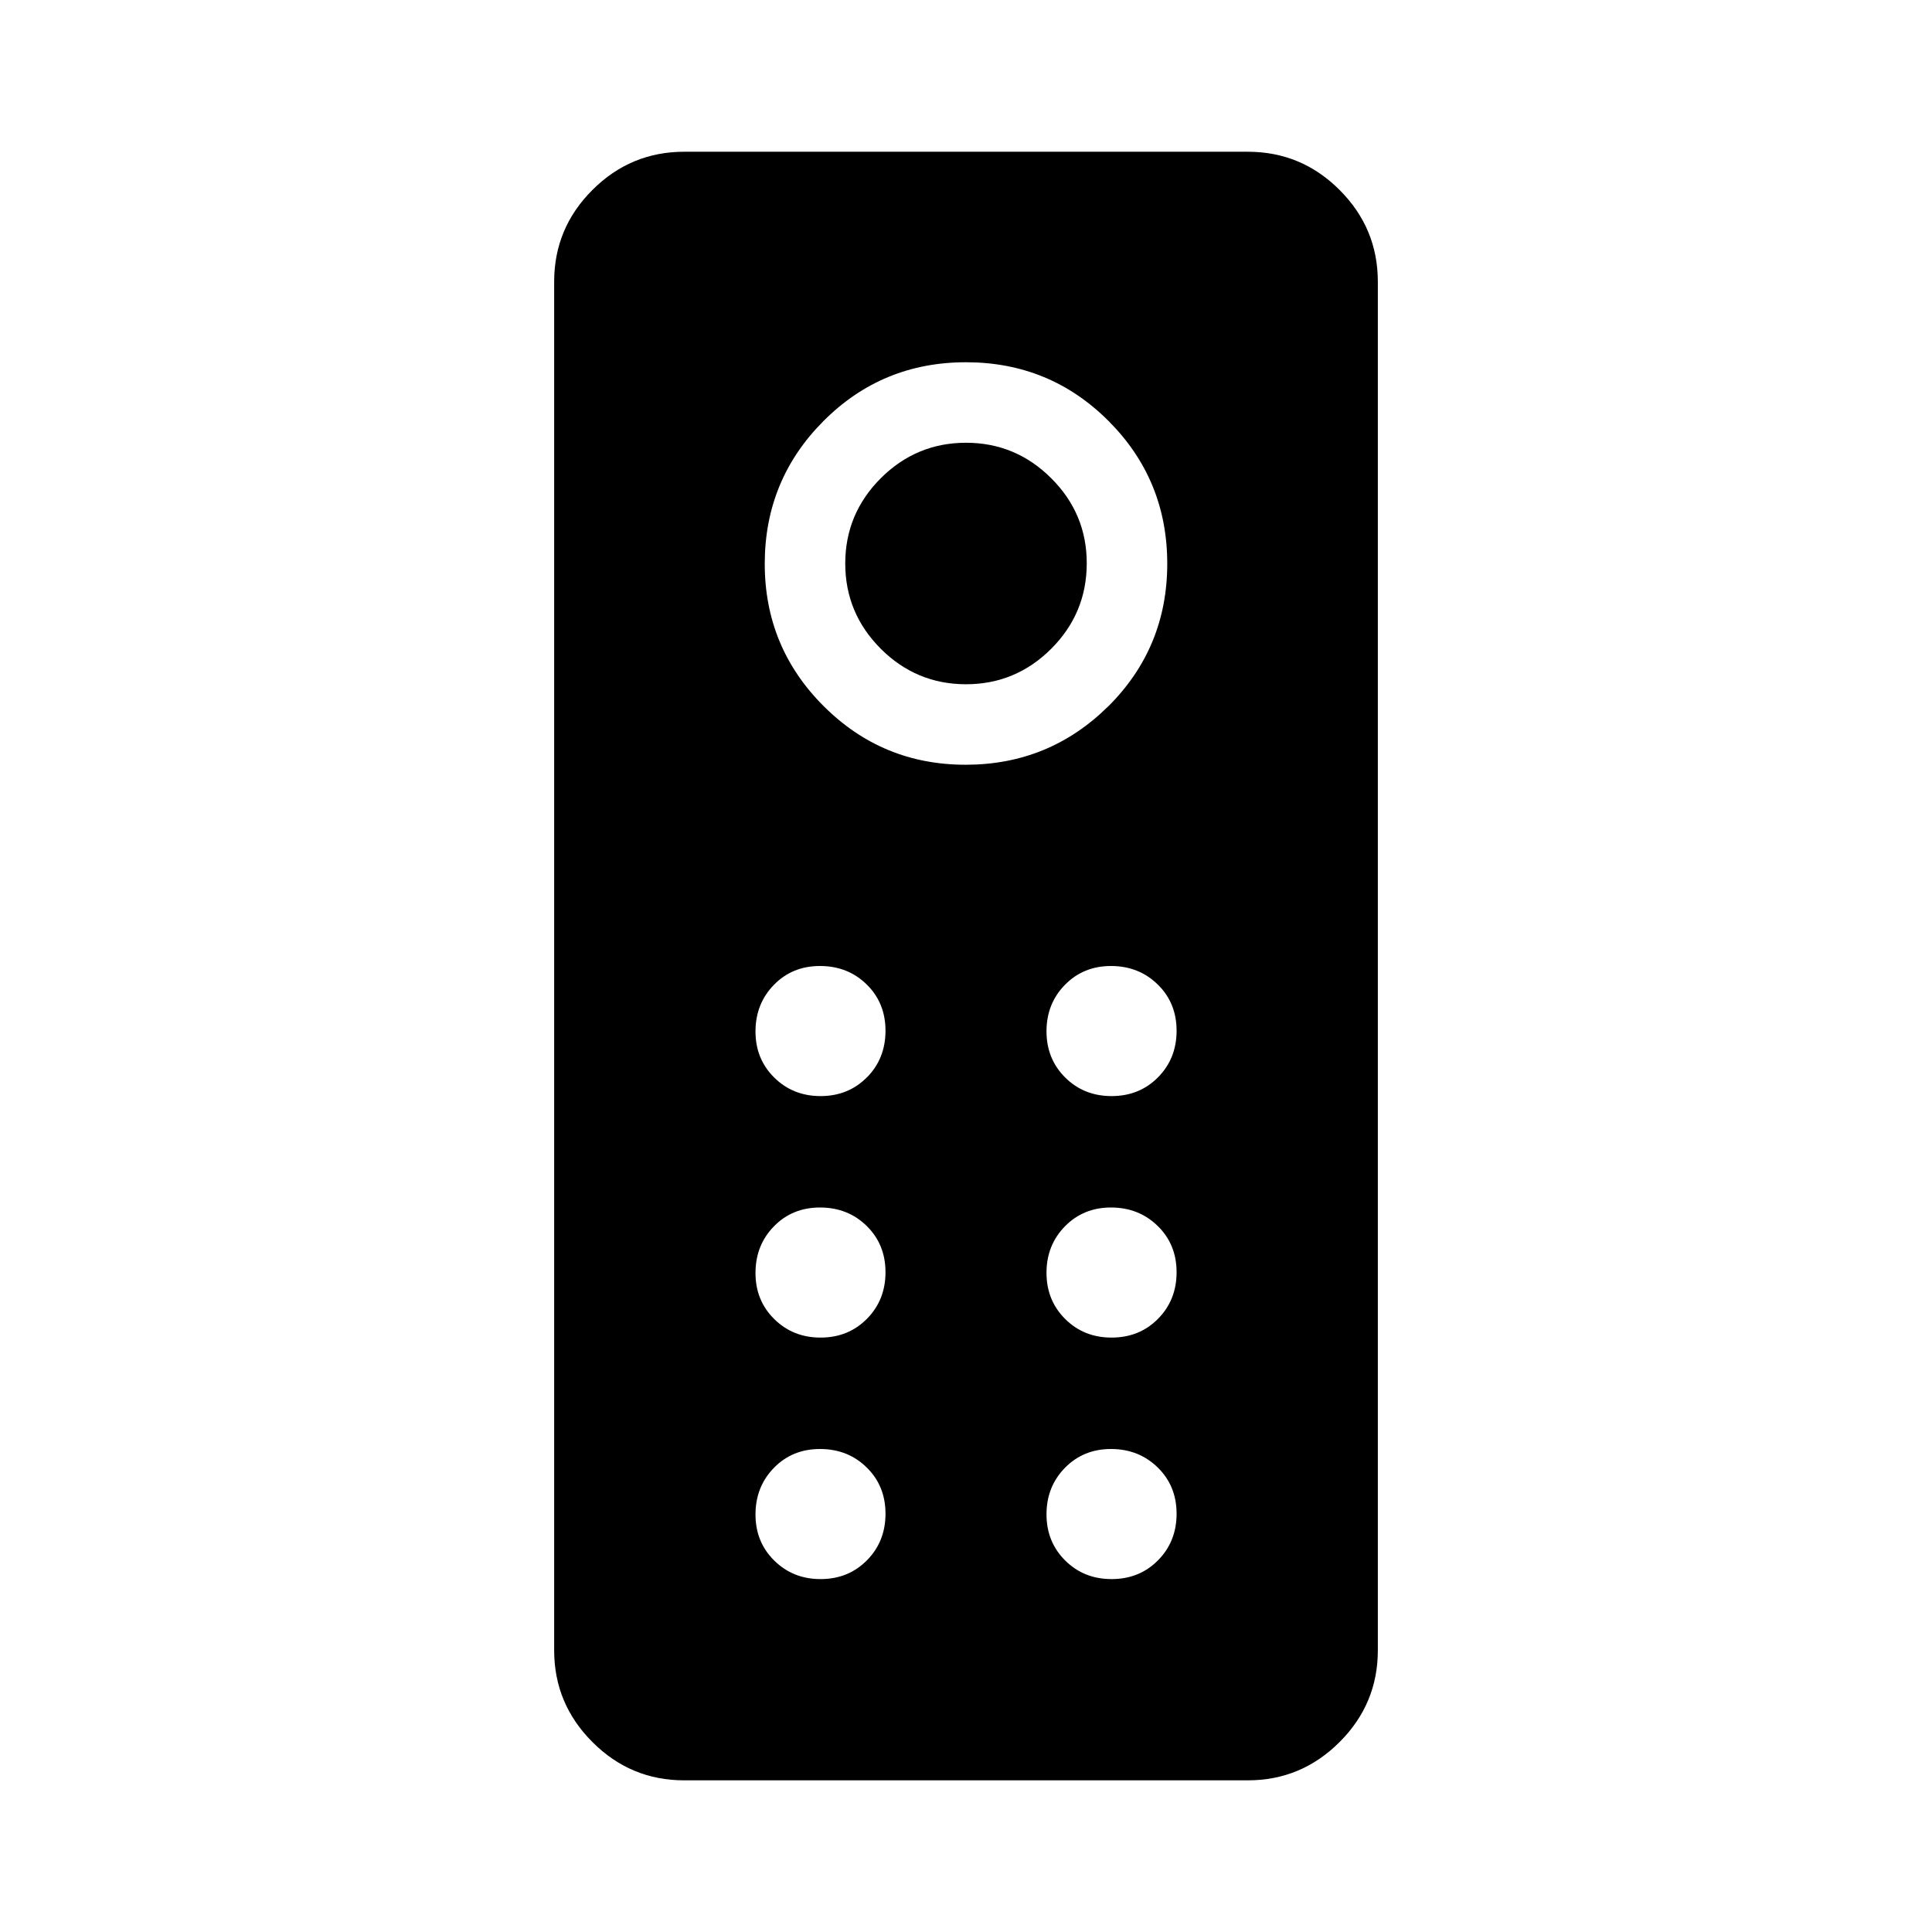
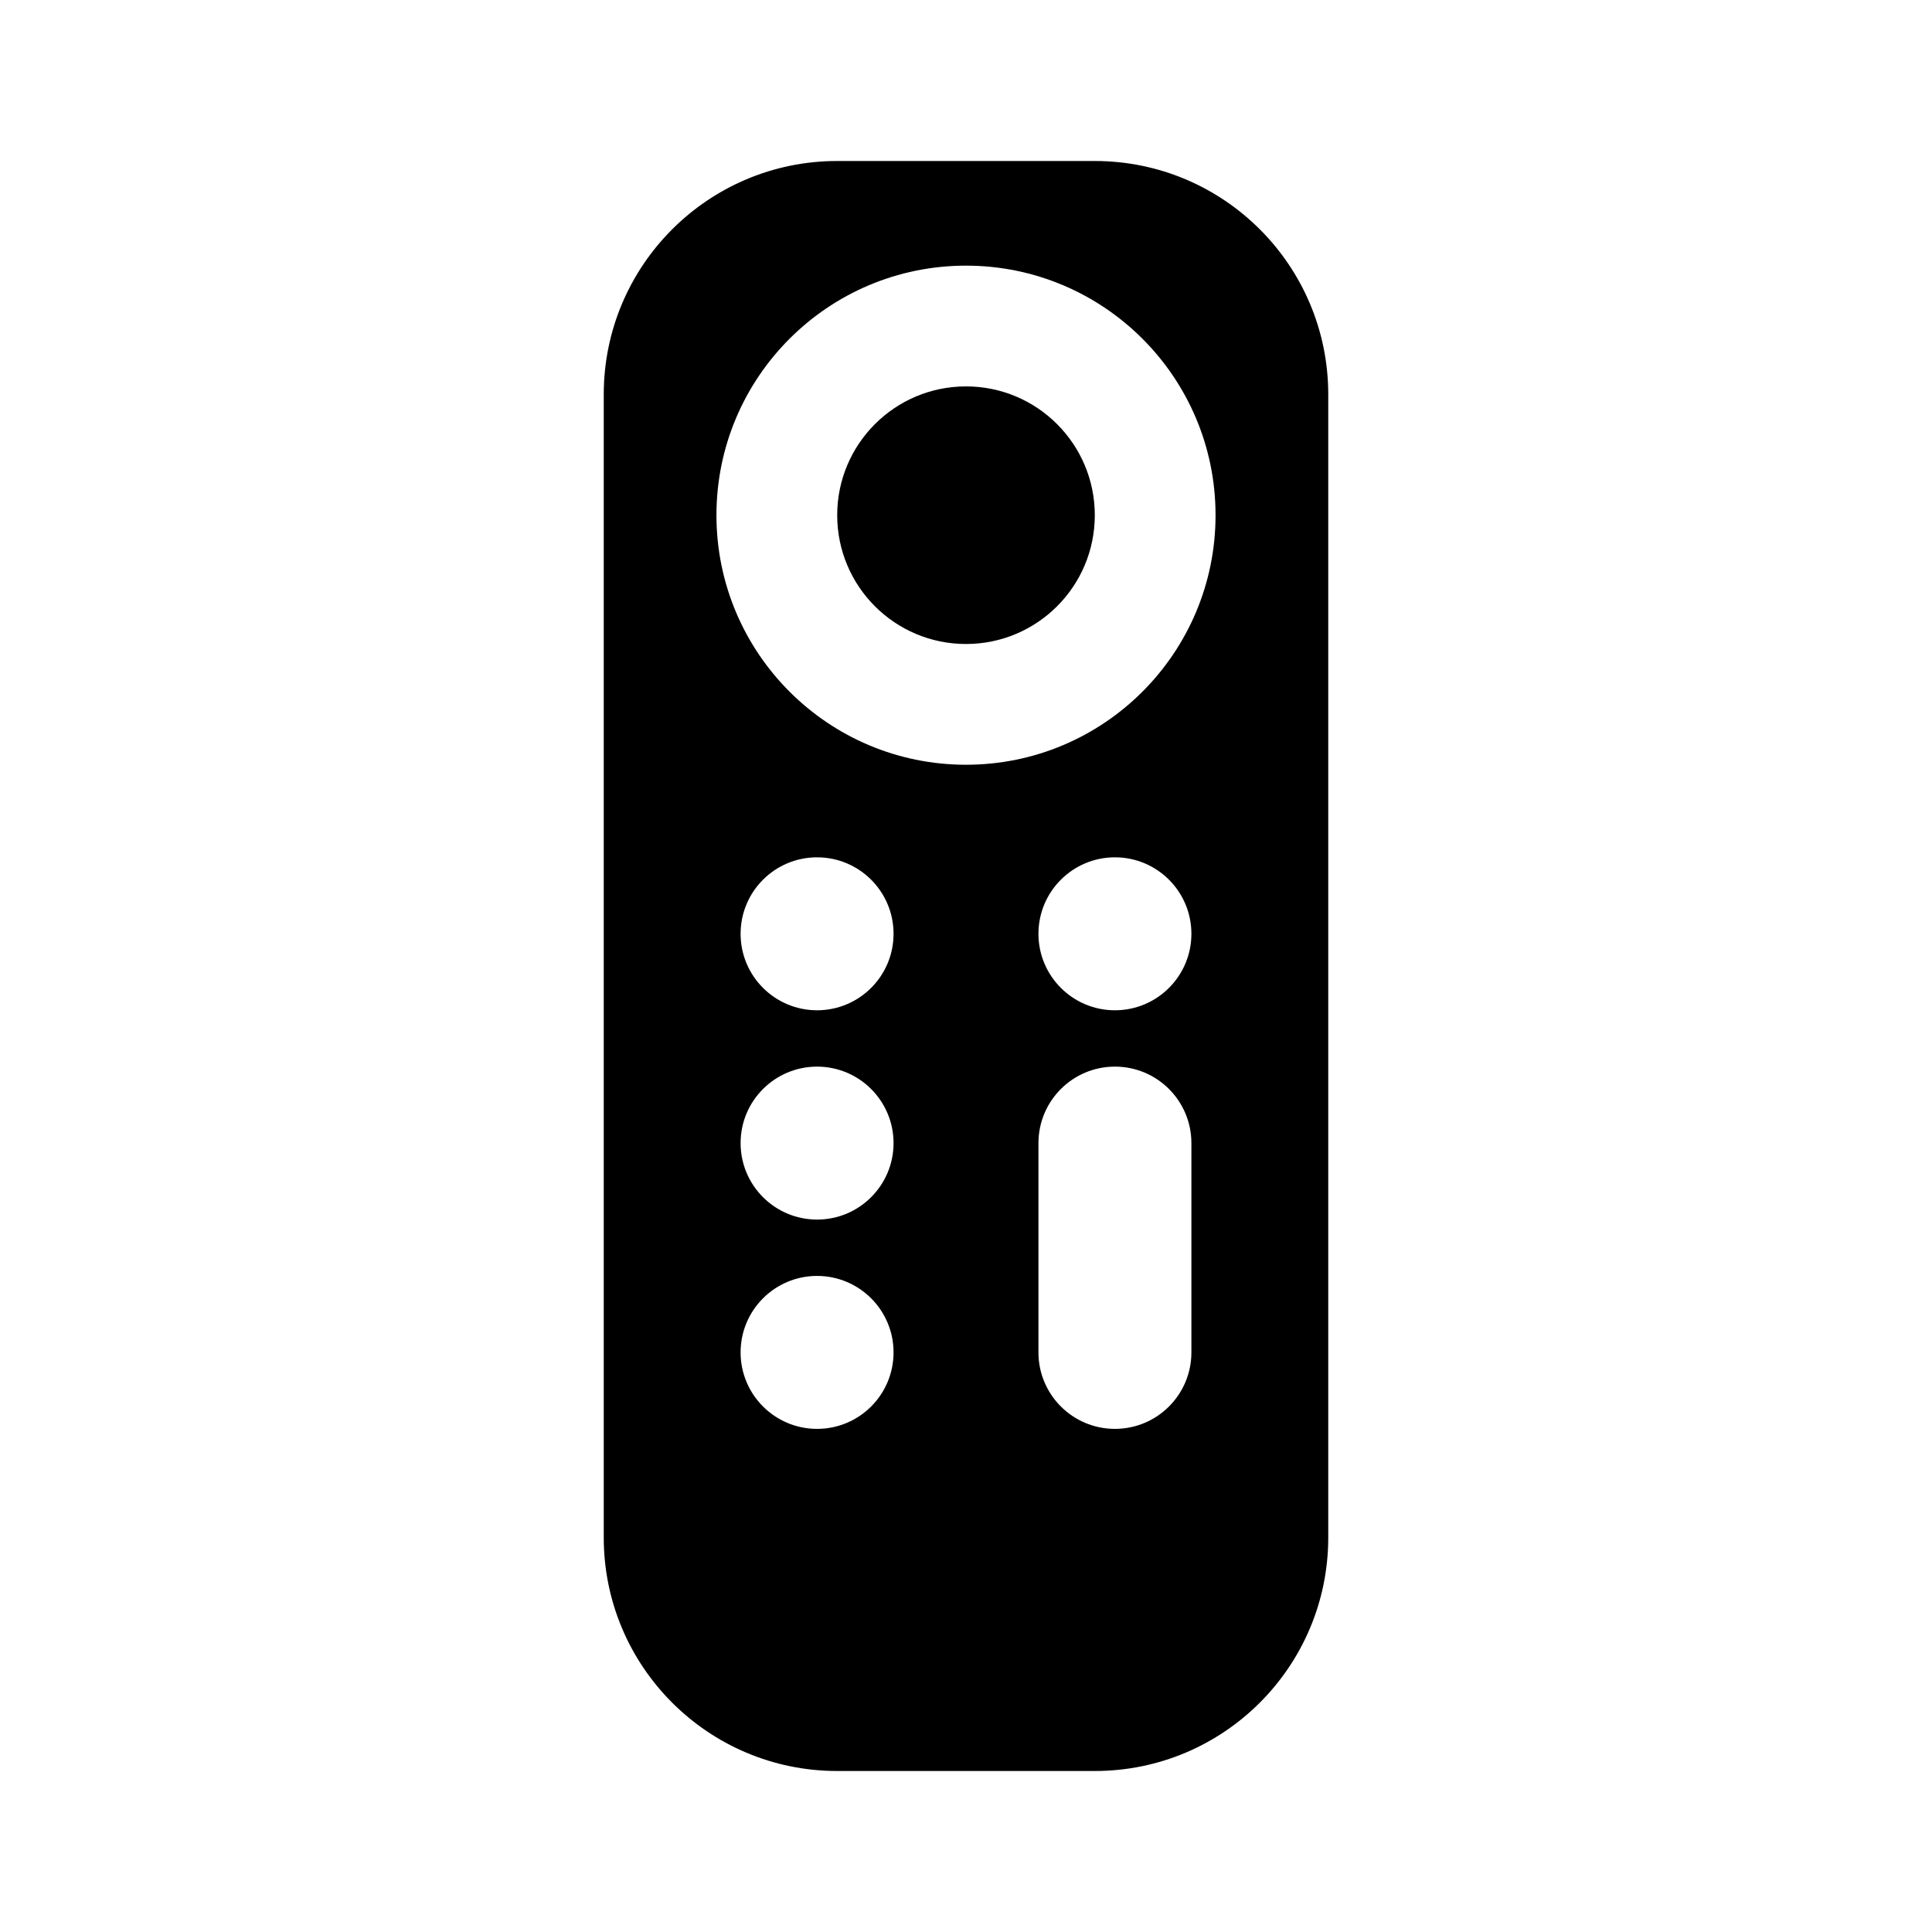
<svg xmlns="http://www.w3.org/2000/svg" width="32" height="32" viewBox="0 0 24 24">
-   <path fill="currentColor" d="M8.5 22.116q-.666 0-1.14-.475q-.476-.475-.476-1.141v-17q0-.666.475-1.14q.475-.475 1.141-.475h7q.666 0 1.14.474q.476.475.476 1.141v17q0 .666-.475 1.14q-.475.476-1.141.476zm5.27-13.344q.73-.729.73-1.77t-.728-1.771t-1.77-.731t-1.771.729T9.5 6.998t.729 1.771t1.769.731t1.771-.728m-2.828-.713Q10.5 7.617 10.5 7t.441-1.059Q11.383 5.5 12 5.5t1.059.441T13.5 7t-.441 1.059Q12.617 8.5 12 8.5t-1.059-.441m-.17 5.323q.229-.233.229-.578t-.233-.574t-.578-.23t-.574.233t-.23.578t.233.575t.578.23t.574-.234m3.616 0q.23-.233.23-.578t-.234-.574t-.578-.23t-.574.233t-.23.578t.233.575t.578.23t.575-.234m-3.616 3q.23-.233.23-.578t-.233-.574t-.578-.23t-.574.233t-.23.578t.233.575t.578.23t.574-.234m3.616 0q.23-.233.23-.578t-.234-.574t-.578-.23t-.574.233t-.23.578t.233.575t.578.23t.575-.234m-3.616 3q.23-.233.23-.578t-.233-.574t-.578-.23t-.574.233t-.23.578t.233.575t.578.23t.574-.234m3.616 0q.23-.233.23-.578t-.234-.574t-.578-.23t-.574.233t-.23.578t.233.575t.578.23t.575-.234" />
+   <path fill="currentColor" fill-rule="evenodd" d="M10.4 2h3.2A2.9 2.9 0 0 1 16.5 4.9v14.2a2.9 2.9 0 0 1-2.9 2.9h-3.2a2.9 2.9 0 0 1-2.9-2.9V4.9A2.9 2.9 0 0 1 10.4 2zM12 3.3a3.1 3.1 0 1 0 0 6.2a3.1 3.1 0 1 0 0-6.2zm0 1.5a1.6 1.6 0 1 1 0 3.2a1.6 1.6 0 1 1 0-3.2zm-1.85 5.85a.95.95 0 1 0 0 1.9a.95.95 0 1 0 0-1.9zm3.7 0a.95.95 0 1 0 0 1.9a.95.95 0 1 0 0-1.9zm-3.7 2.6a.95.95 0 1 0 0 1.9a.95.95 0 1 0 0-1.9zm0 2.6a.95.95 0 1 0 0 1.9a.95.95 0 1 0 0-1.9zm3.7-2.6a.95.95 0 0 0-.95.95v2.6a.95.95 0 0 0 1.9 0v-2.6a.95.95 0 0 0-.95-.95z" />
</svg>
